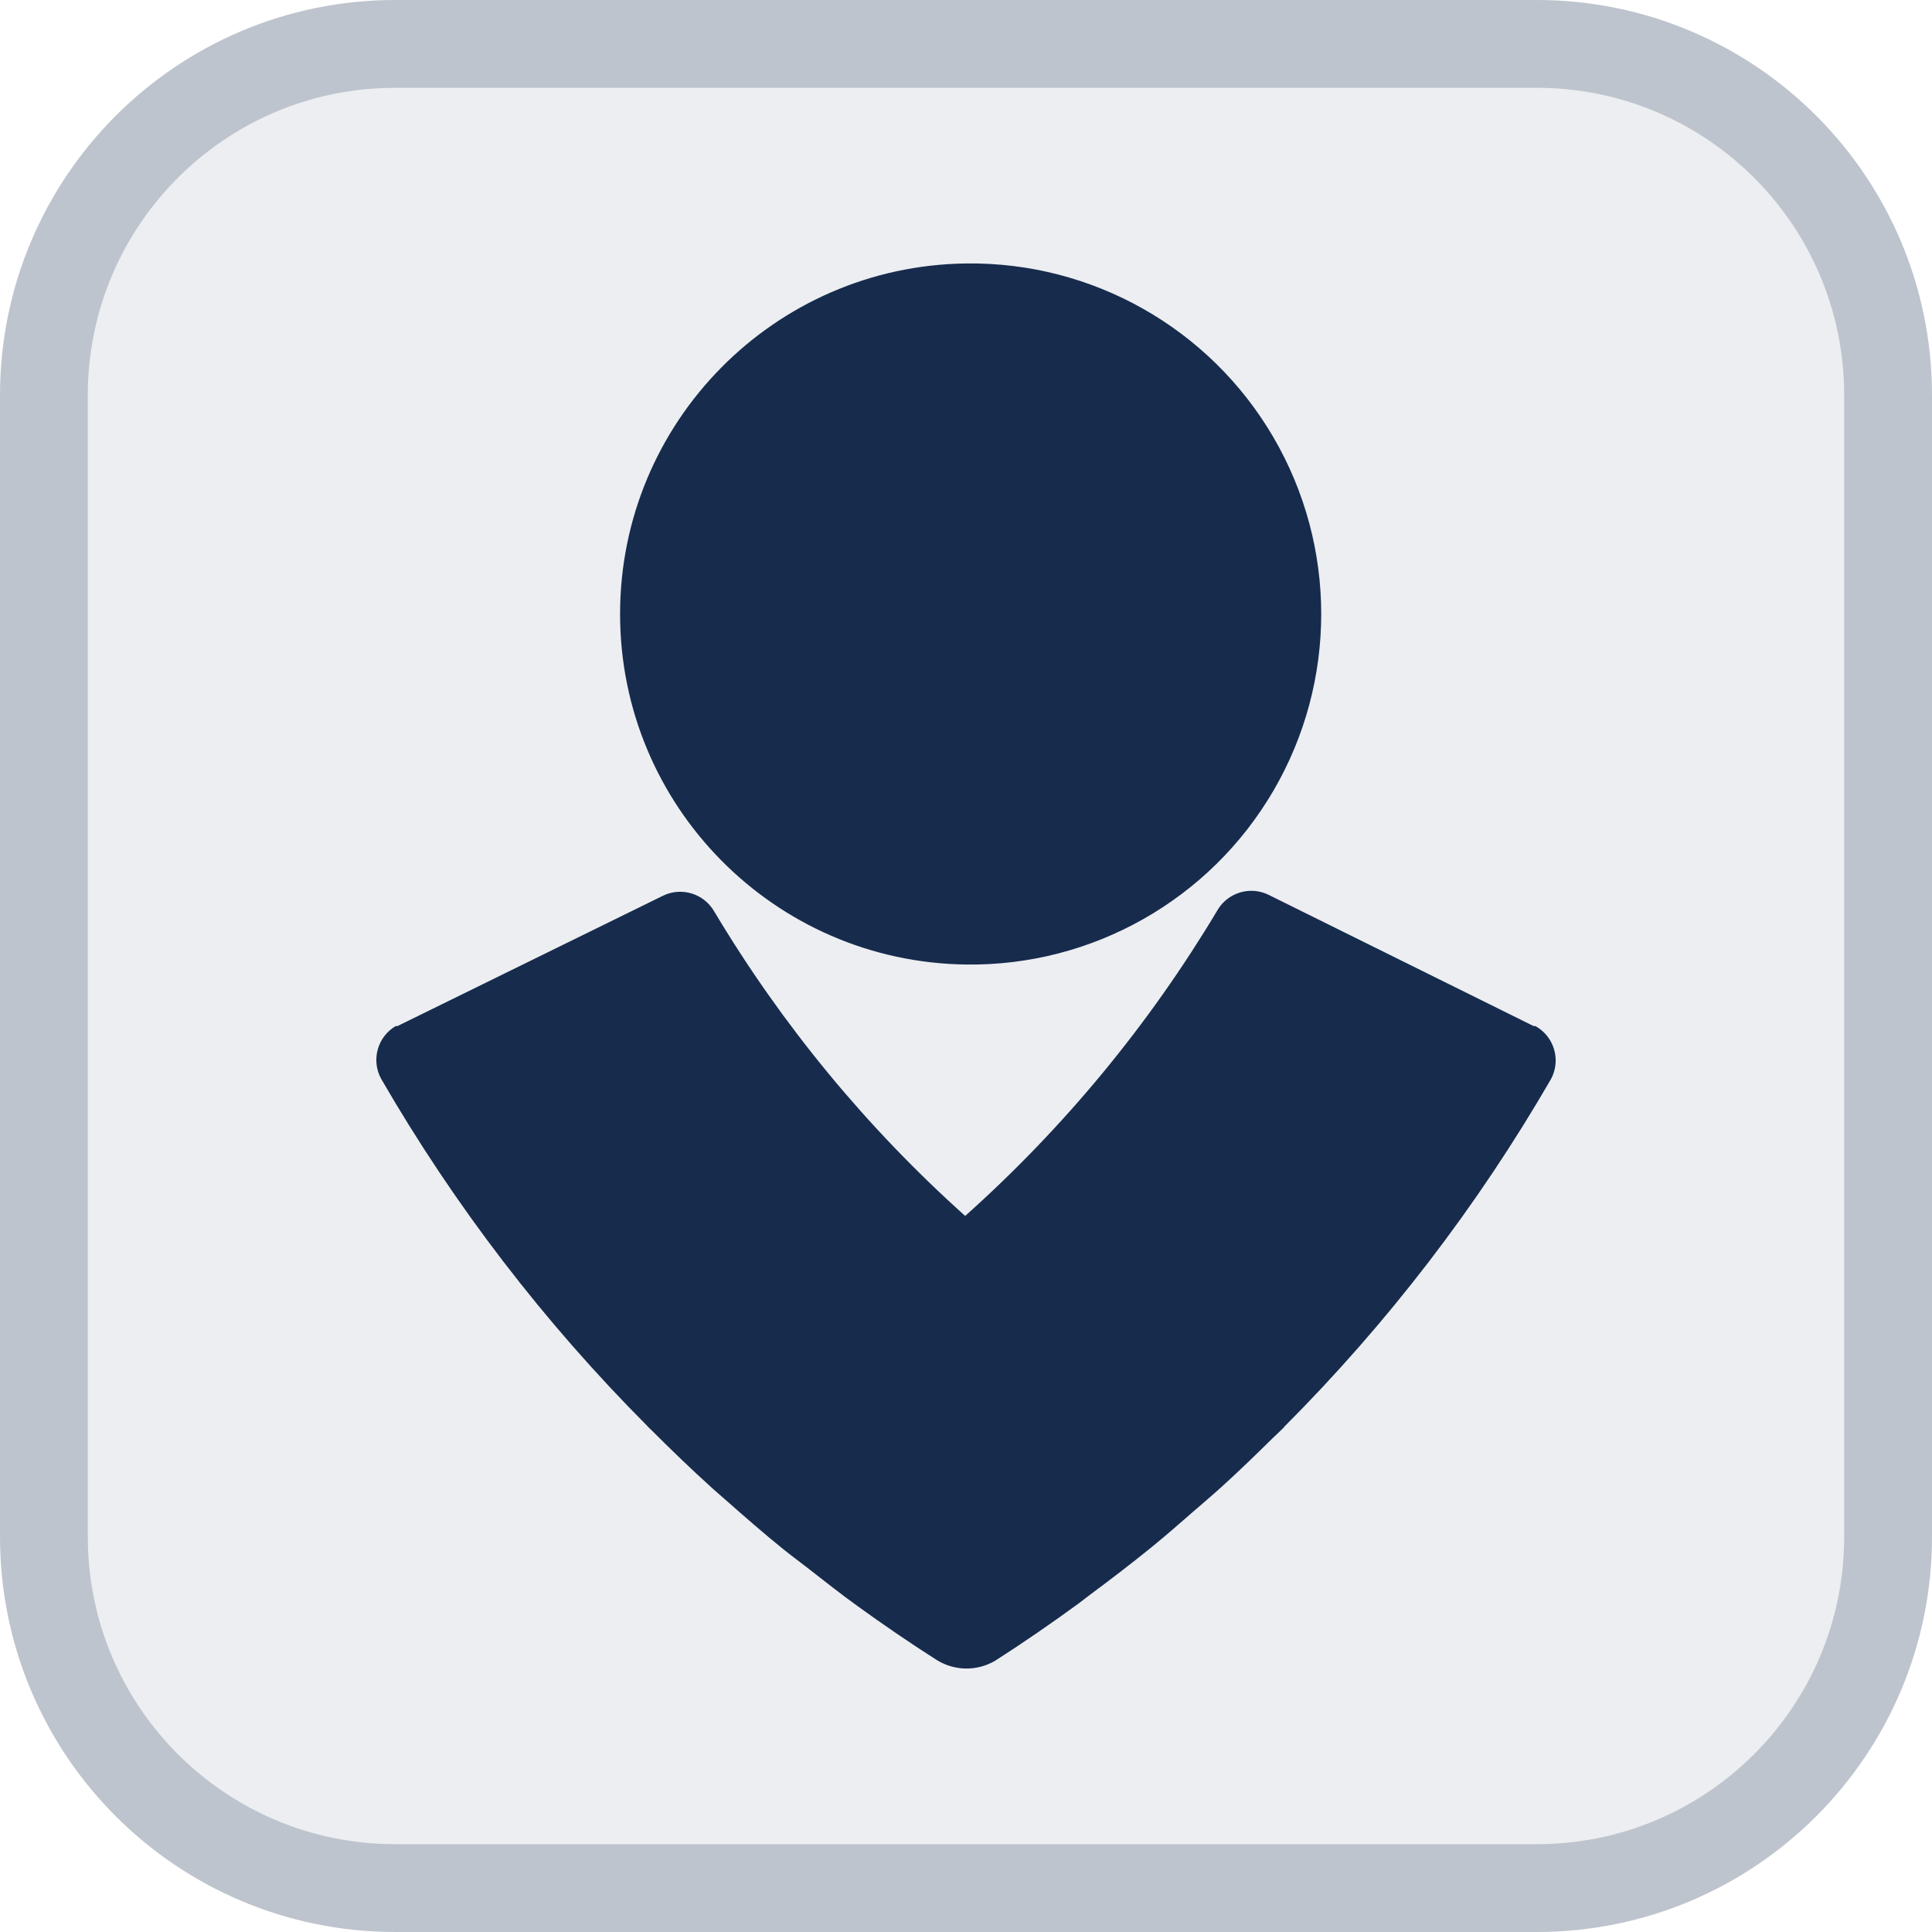
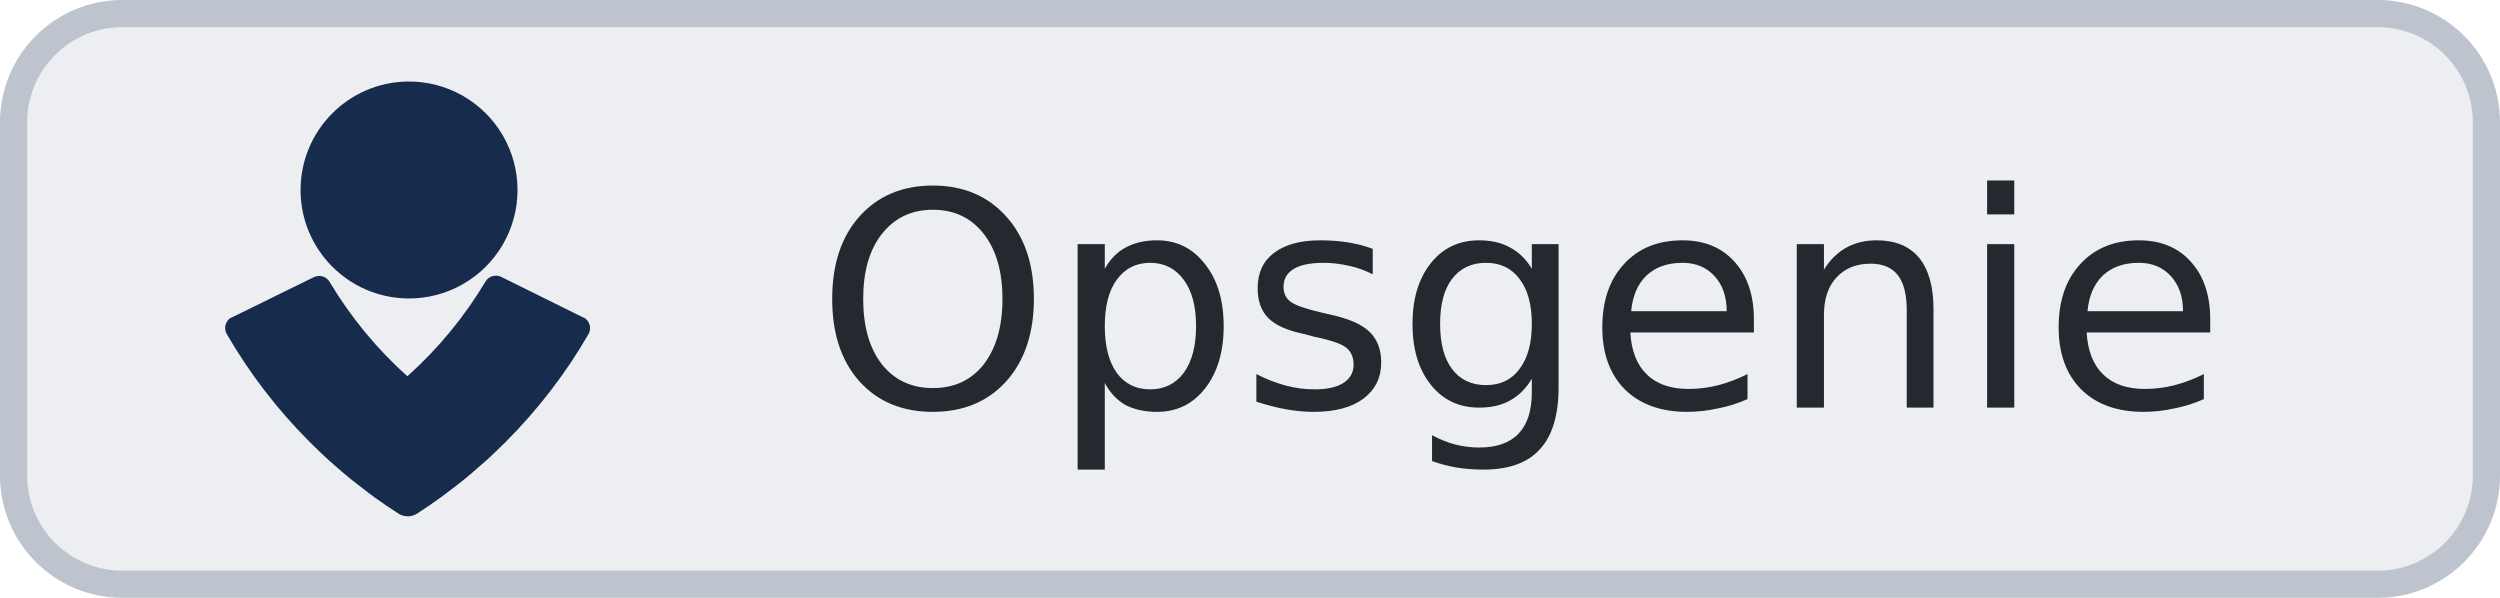
- <svg xmlns="http://www.w3.org/2000/svg" width="22" height="22" role="img" aria-label="Opsgenie">
-   <rect x=".5" y=".5" width="21" height="21" rx="4" fill="#eceef1" stroke="#bec4cd" />
-   <svg role="img" viewBox="0 0 24 24" x="3" y="3" width="16" height="16" fill="#172B4D">
+ <svg xmlns="http://www.w3.org/2000/svg" width="92" height="22" role="img" aria-label="Opsgenie">
+   <rect x=".5" y=".5" width="91" height="21" rx="4" fill="#eceef1" stroke="#bec4cd" />
+   <svg x="7" y="3" width="16" height="16" role="img" viewBox="0 0 24 24" fill="#172B4D">
    <path d="M12.002 0a5.988 5.988 0 1 1 0 11.975 5.988 5.988 0 0 1 0-11.975zm9.723 13.026h-.03l-4.527-2.242a.671.671 0 0 0-.876.268 22.408 22.408 0 0 1-4.306 5.217 22.407 22.407 0 0 1-4.286-5.2.671.671 0 0 0-.876-.269l-4.535 2.226h-.03a.671.671 0 0 0-.248.902 28.85 28.85 0 0 0 4.55 5.933l-.002.001c.024.025.05.048.075.072.335.335.676.664 1.027.981.081.074.165.144.247.217.315.278.632.555.96.82.144.117.295.227.441.341.277.216.552.434.837.639.44.318.888.625 1.346.917a.963.963 0 0 0 1.007.017c.487-.312.962-.64 1.428-.98.068-.05.132-.103.2-.153.358-.266.713-.537 1.06-.82.234-.19.46-.39.688-.588.17-.147.34-.291.506-.442.295-.268.58-.545.864-.825.061-.06.127-.118.188-.179l-.004-.002a28.852 28.852 0 0 0 4.565-5.949.671.671 0 0 0-.269-.902z" />
  </svg>
+   <text x="30" y="15" fill="#24292f" font-family="Verdana,DejaVu Sans,sans-serif" font-size="11">Opsgenie</text>
</svg>
